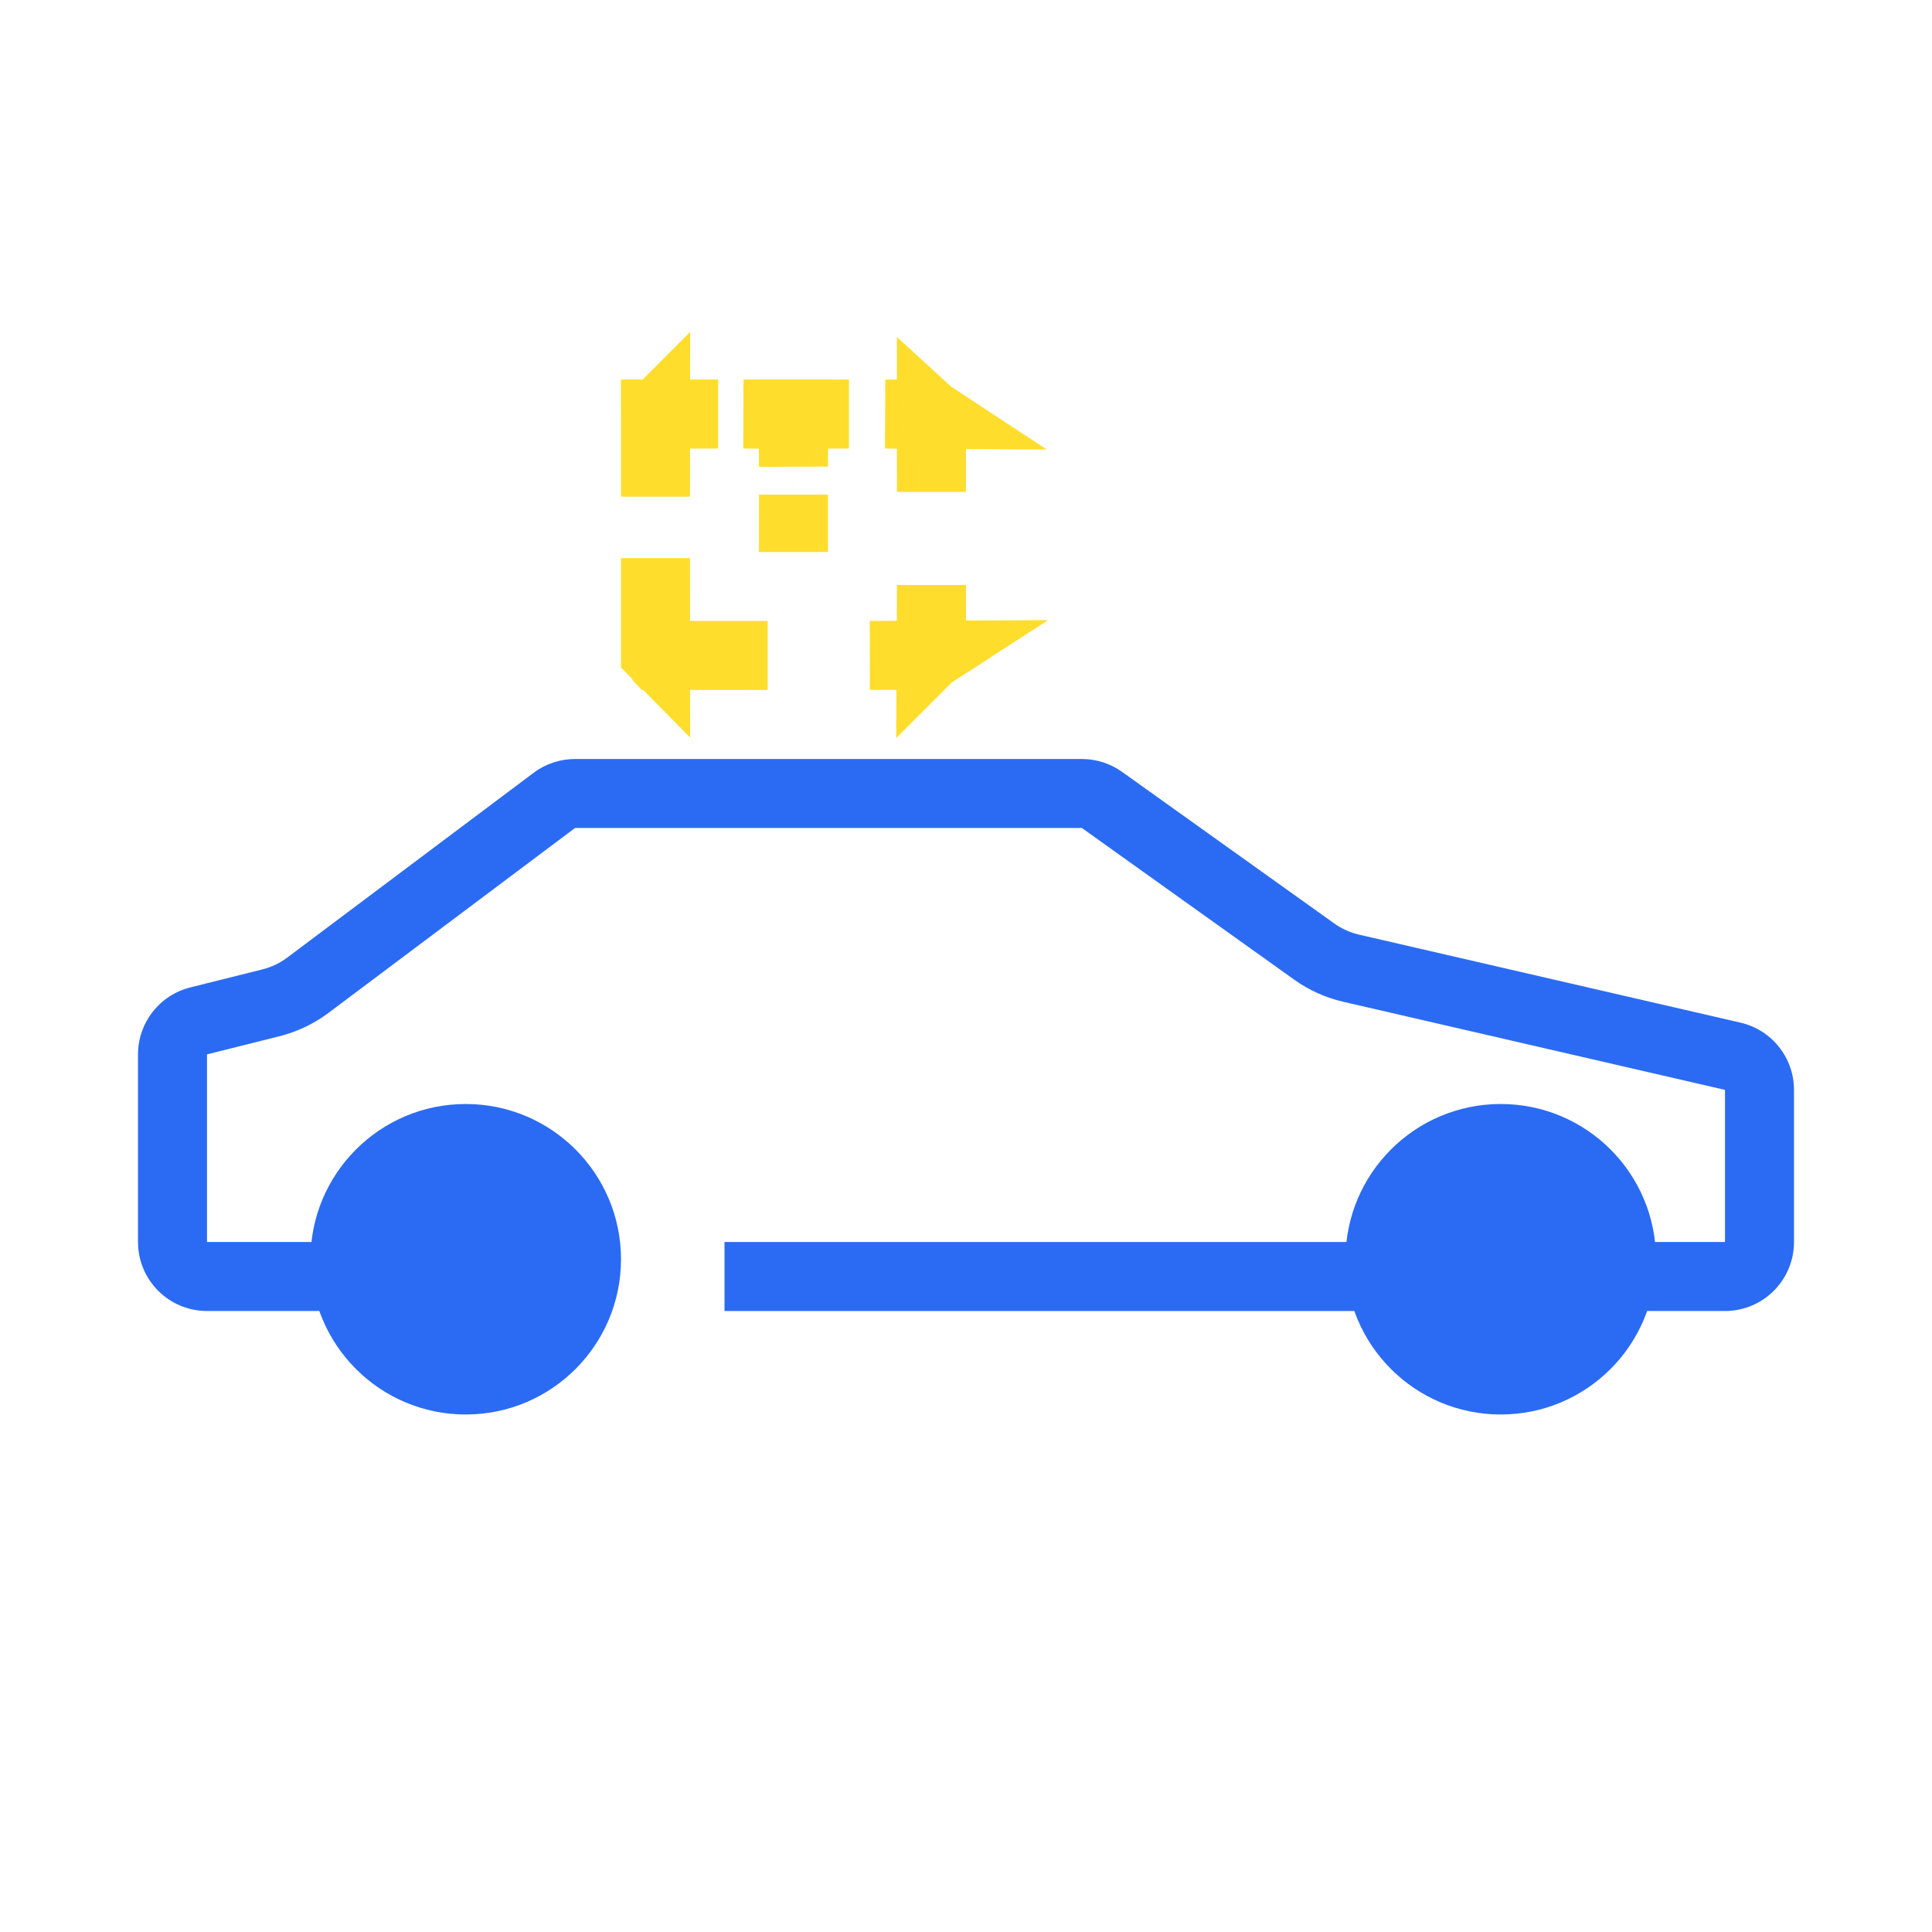
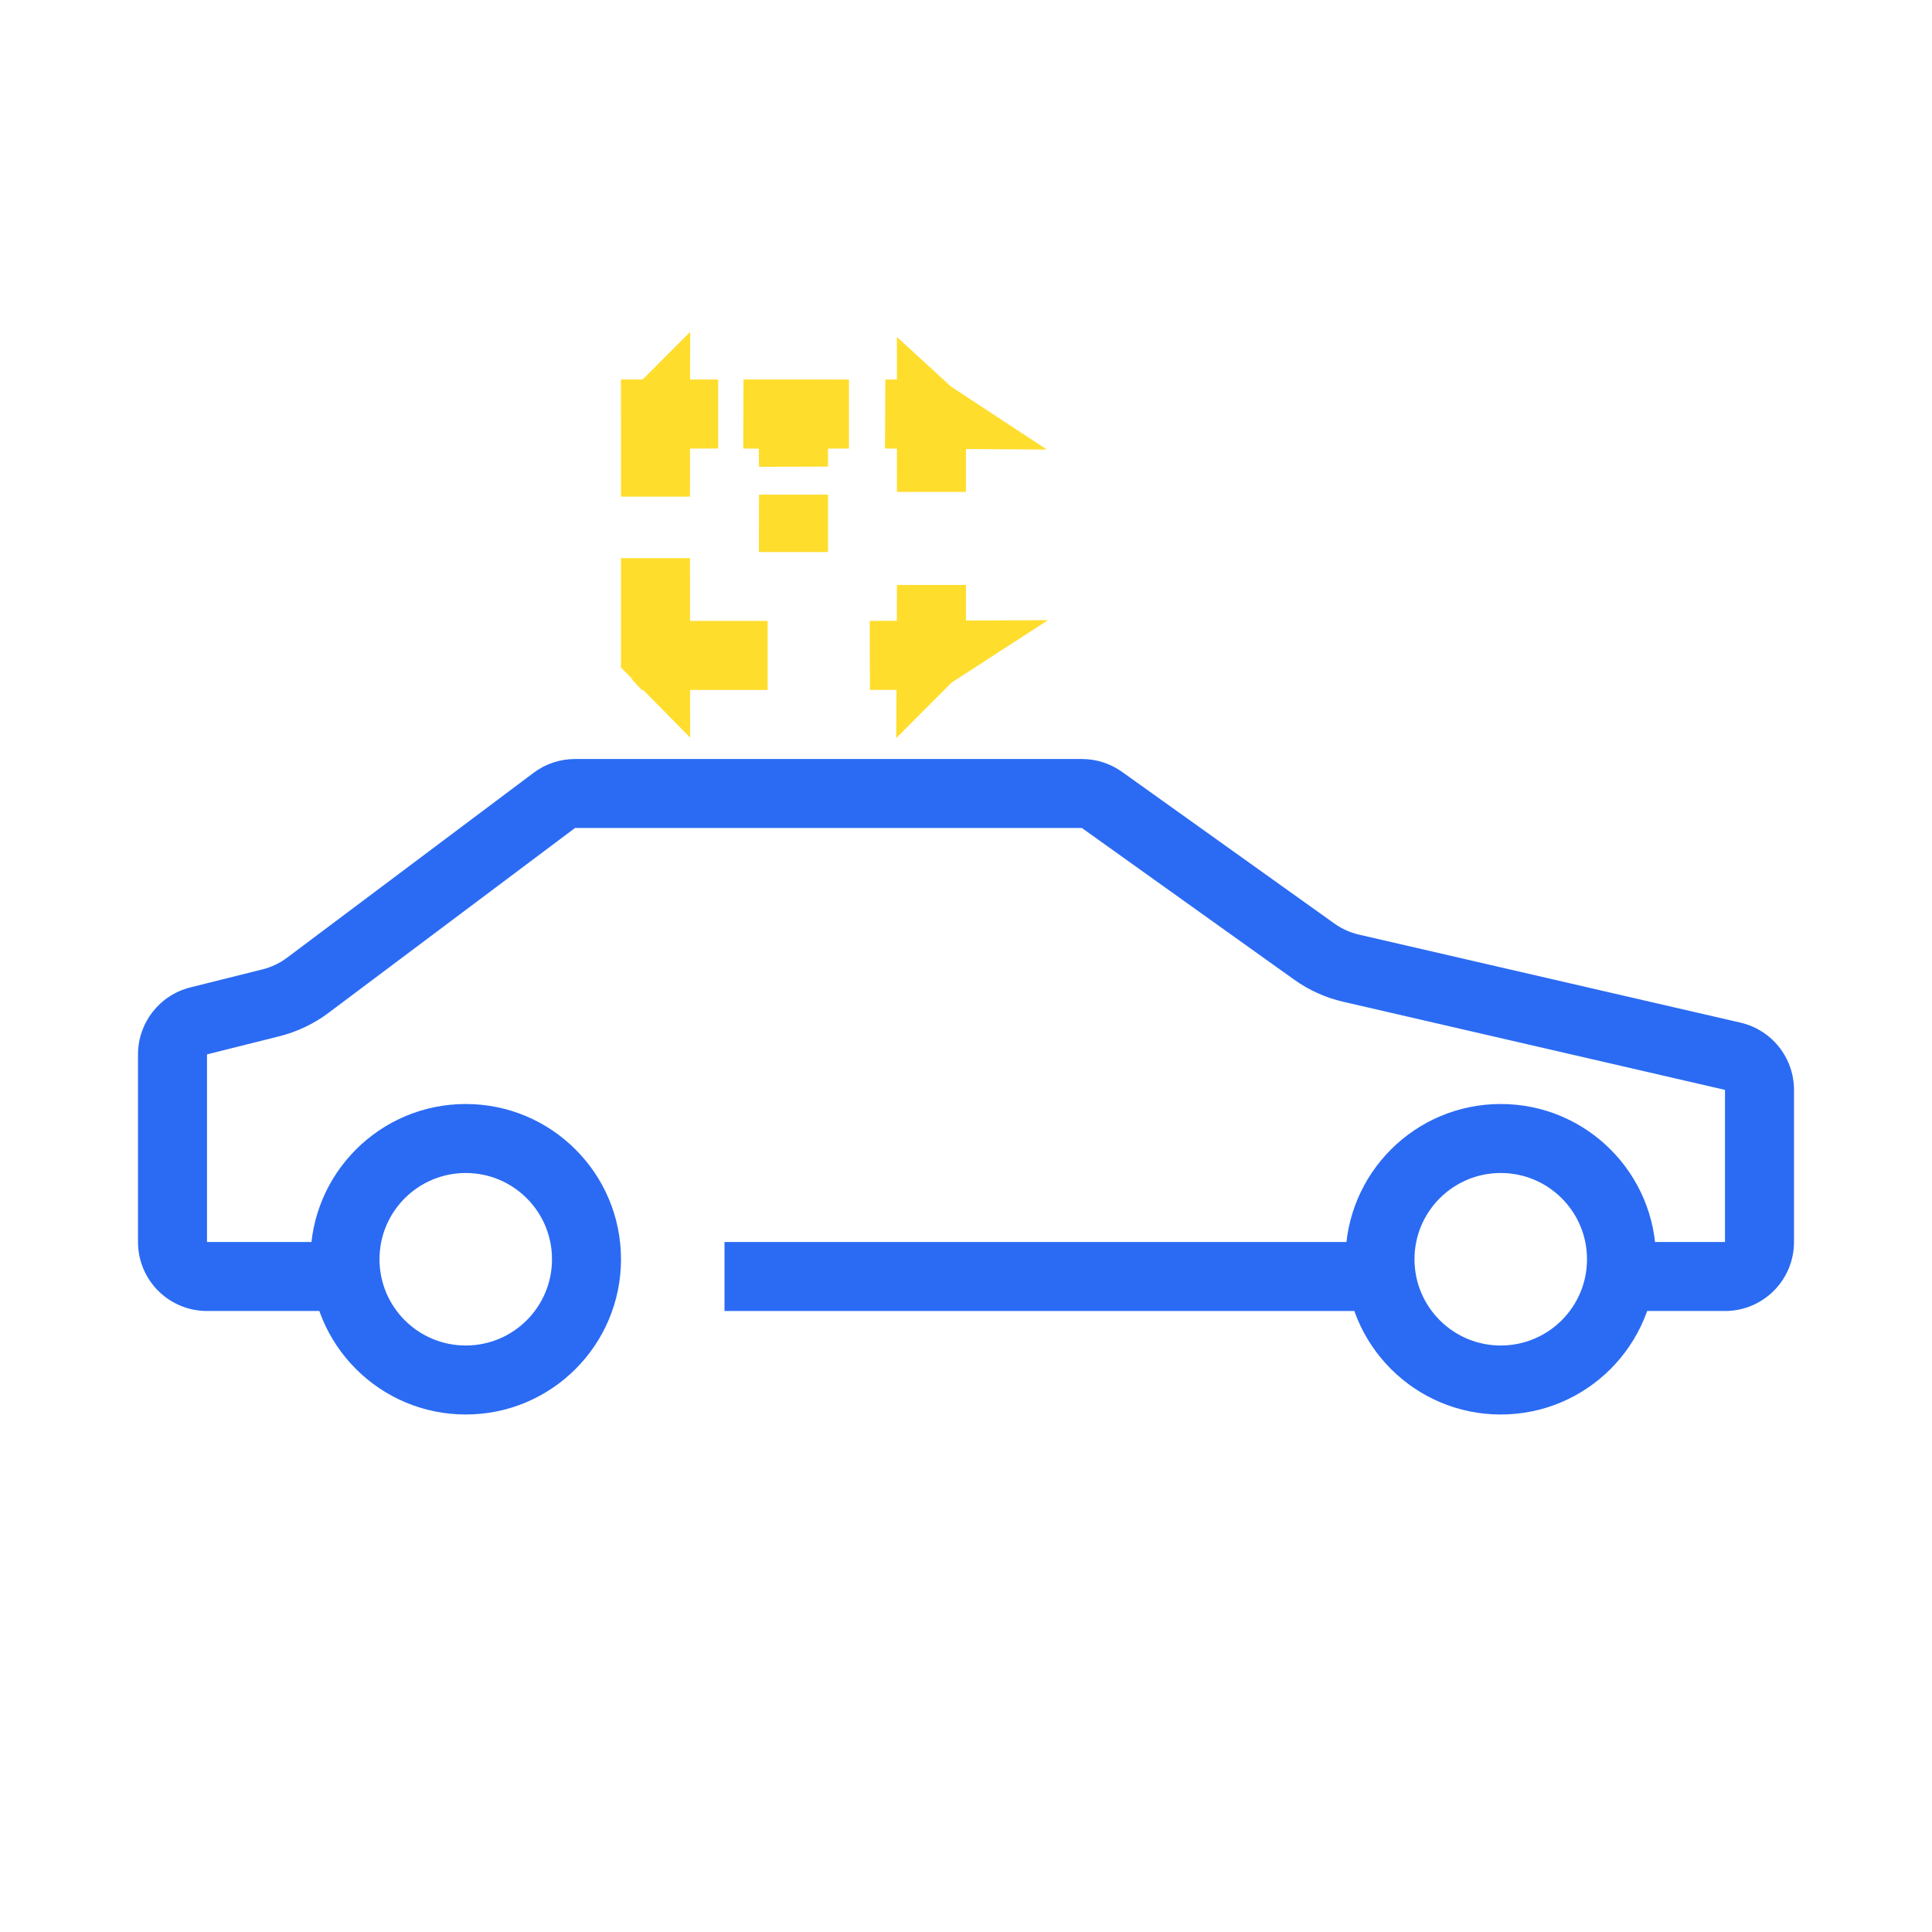
<svg xmlns="http://www.w3.org/2000/svg" width="56" height="56" viewBox="0 0 56 56" fill="none">
  <path d="M6 36V30.562L8.093 30.038C8.61 29.909 9.097 29.677 9.523 29.358L16.667 24L31.359 24L37.513 28.396C37.941 28.702 38.426 28.92 38.939 29.038L50 31.591V36H47V38H50C51.105 38 52 37.105 52 36V31.591C52 30.66 51.357 29.852 50.45 29.642L39.388 27.09C39.132 27.03 38.89 26.921 38.676 26.768L32.522 22.372C32.182 22.13 31.776 22 31.359 22H16.667C16.234 22 15.813 22.14 15.467 22.4L8.323 27.758C8.11 27.918 7.867 28.033 7.608 28.098L5.515 28.621C4.625 28.844 4 29.644 4 30.562V36C4 37.105 4.895 38 6 38H10V36H6Z" fill="#2B6BF3" />
  <path d="M21 36V38H40V36H21Z" fill="#2B6BF3" />
-   <path fillRule="evenodd" clipRule="evenodd" d="M13.5 39C14.881 39 16 37.881 16 36.5C16 35.119 14.881 34 13.5 34C12.119 34 11 35.119 11 36.5C11 37.881 12.119 39 13.5 39ZM13.5 41C15.985 41 18 38.985 18 36.5C18 34.015 15.985 32 13.5 32C11.015 32 9 34.015 9 36.5C9 38.985 11.015 41 13.5 41Z" fill="#2B6BF3" />
-   <path fillRule="evenodd" clipRule="evenodd" d="M43.5 39C44.881 39 46 37.881 46 36.5C46 35.119 44.881 34 43.5 34C42.119 34 41 35.119 41 36.5C41 37.881 42.119 39 43.5 39ZM43.5 41C45.985 41 48 38.985 48 36.5C48 34.015 45.985 32 43.5 32C41.015 32 39 34.015 39 36.5C39 38.985 41.015 41 43.5 41Z" fill="#2B6BF3" />
+   <path fill-rule="evenodd" clip-rule="evenodd" d="M13.5 39C14.881 39 16 37.881 16 36.5C16 35.119 14.881 34 13.5 34C12.119 34 11 35.119 11 36.5C11 37.881 12.119 39 13.5 39ZM13.5 41C15.985 41 18 38.985 18 36.5C18 34.015 15.985 32 13.5 32C11.015 32 9 34.015 9 36.5C9 38.985 11.015 41 13.5 41Z" fill="#2B6BF3" />
+   <path fill-rule="evenodd" clip-rule="evenodd" d="M43.5 39C44.881 39 46 37.881 46 36.5C46 35.119 44.881 34 43.5 34C42.119 34 41 35.119 41 36.5C41 37.881 42.119 39 43.5 39ZM43.5 41C45.985 41 48 38.985 48 36.5C48 34.015 45.985 32 43.5 32C41.015 32 39 34.015 39 36.5C39 38.985 41.015 41 43.5 41Z" fill="#2B6BF3" />
  <path d="M19 14.396V12.041C19.001 12.04 19.001 12.039 19.002 12.038L19.001 13.001C19 13.466 19 13.931 19 14.396ZM20.003 12.002L19.147 12L19.342 12L20.248 12L20.816 12C20.765 12 20.714 12 20.663 12.001C20.439 12.001 20.218 12.002 20.003 12.002ZM22.011 12.005C21.858 12.002 21.704 12.001 21.55 12L22.999 12C23.549 12.001 24.099 12.001 24.608 12.001C24.547 12.001 24.486 12.001 24.425 12.001C24.282 12.001 24.141 12.002 24 12.002L23.004 12.002L23.001 12.998C23 13.177 23 13.352 23 13.525C22.999 13.348 22.997 13.17 22.995 12.992L22.982 12.02L22.011 12.005ZM26.004 12.003C25.89 12.002 25.776 12.002 25.661 12.001C25.691 12.001 25.721 12.001 25.75 12.001C26.125 12.001 26.438 12.002 26.657 12.002L26.739 12.002L26.743 12.004L26.96 12.003C26.963 12.005 26.965 12.007 26.968 12.009L26.004 12.003ZM26.997 12.04C26.997 12.04 26.998 12.041 26.998 12.041V14.259C26.998 14.255 26.998 14.251 26.998 14.247C26.998 13.832 26.997 13.417 26.997 13.002L26.997 12.04ZM26.995 17.999C26.996 17.651 26.998 17.303 26.998 16.955V18.958C26.996 18.961 26.993 18.965 26.99 18.968L26.995 17.999ZM26.969 18.99C26.966 18.992 26.963 18.994 26.961 18.996L25.214 18.997C25.476 18.996 25.737 18.995 25.999 18.994L26.969 18.99ZM21.881 18.998C22.004 18.998 22.127 18.998 22.25 18.998L19.041 19C19.041 19 19.041 19 19.041 19C19.04 18.999 19.039 18.998 19.038 18.998L20.001 18.997C20.627 18.997 21.254 18.998 21.881 18.998ZM19.002 18.962C19.001 18.961 19.001 18.96 19 18.959V16.177C19 16.784 19.001 17.391 19.001 17.998L19.002 18.962ZM22.999 14.504C23 14.449 23 14.394 23 14.338C23 14.376 23 14.414 23 14.452C23 14.634 23 14.817 23 15.001C23 15.001 22.999 15.001 22.998 15.001C22.998 14.85 22.999 14.7 22.999 14.548L22.999 14.504ZM18.998 12H18.998V11.996V11L18.998 11.996L18.998 12Z" stroke="#FFDD2D" stroke-width="2" />
</svg>
